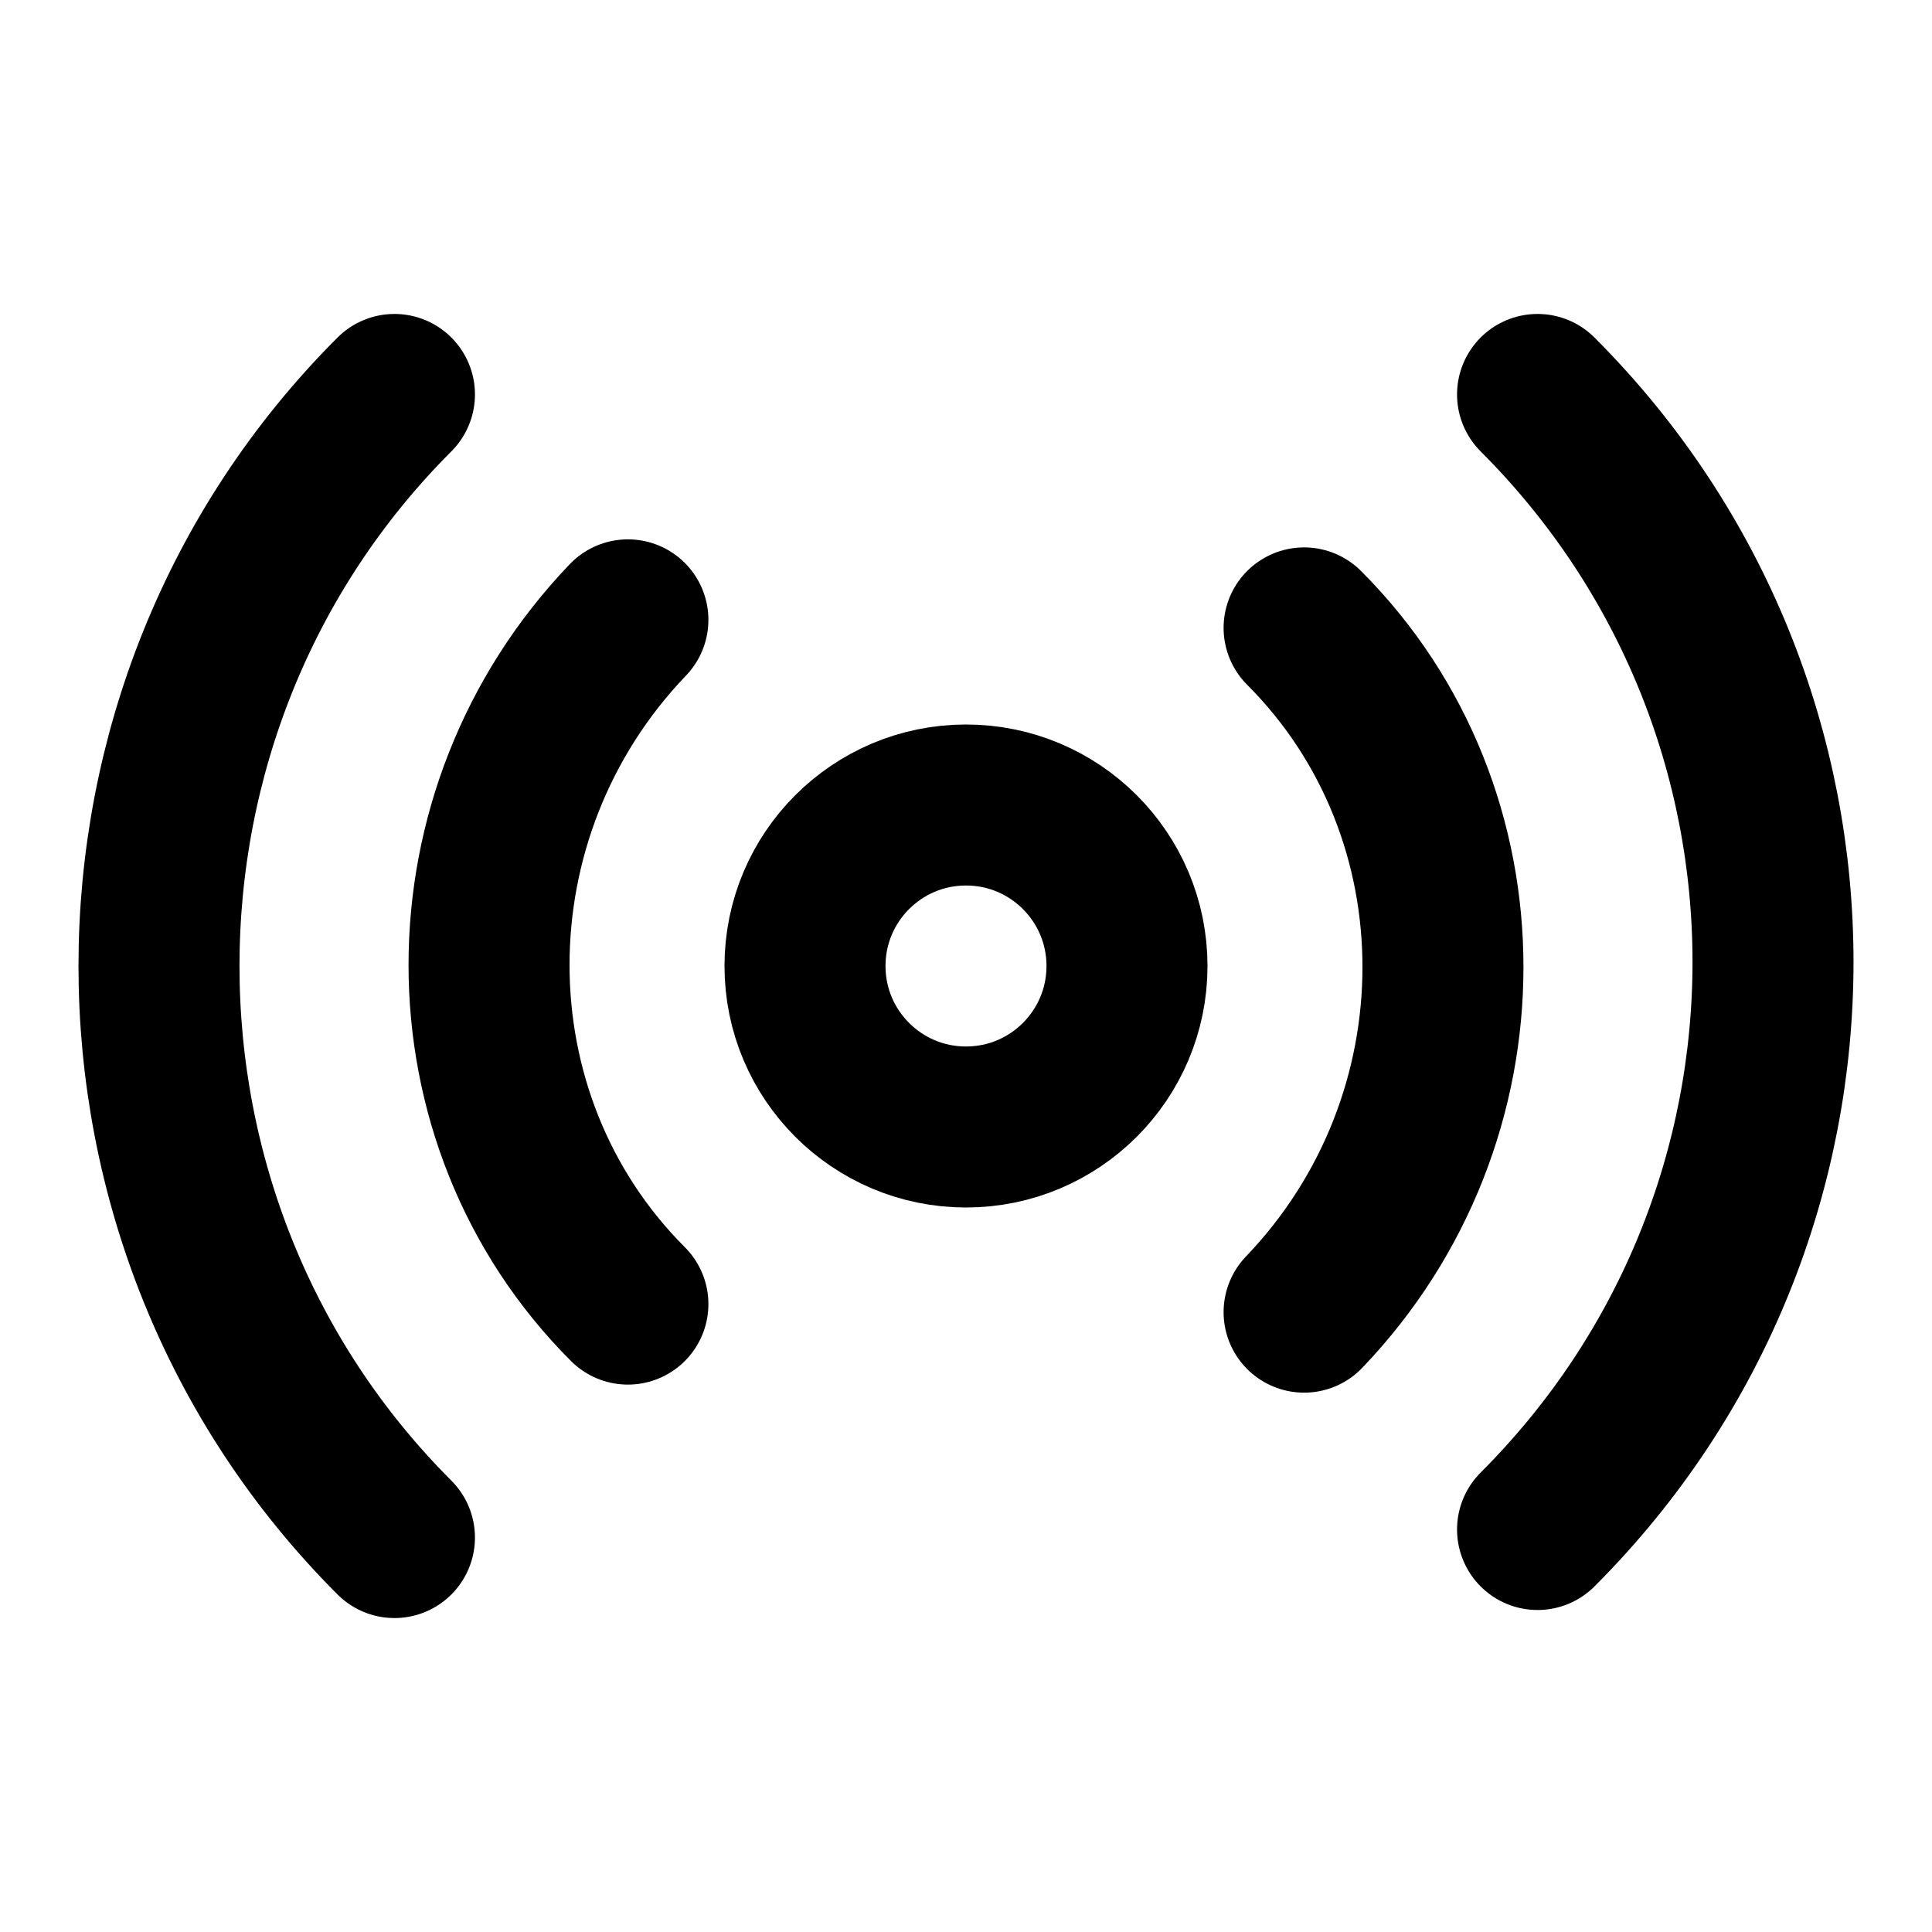
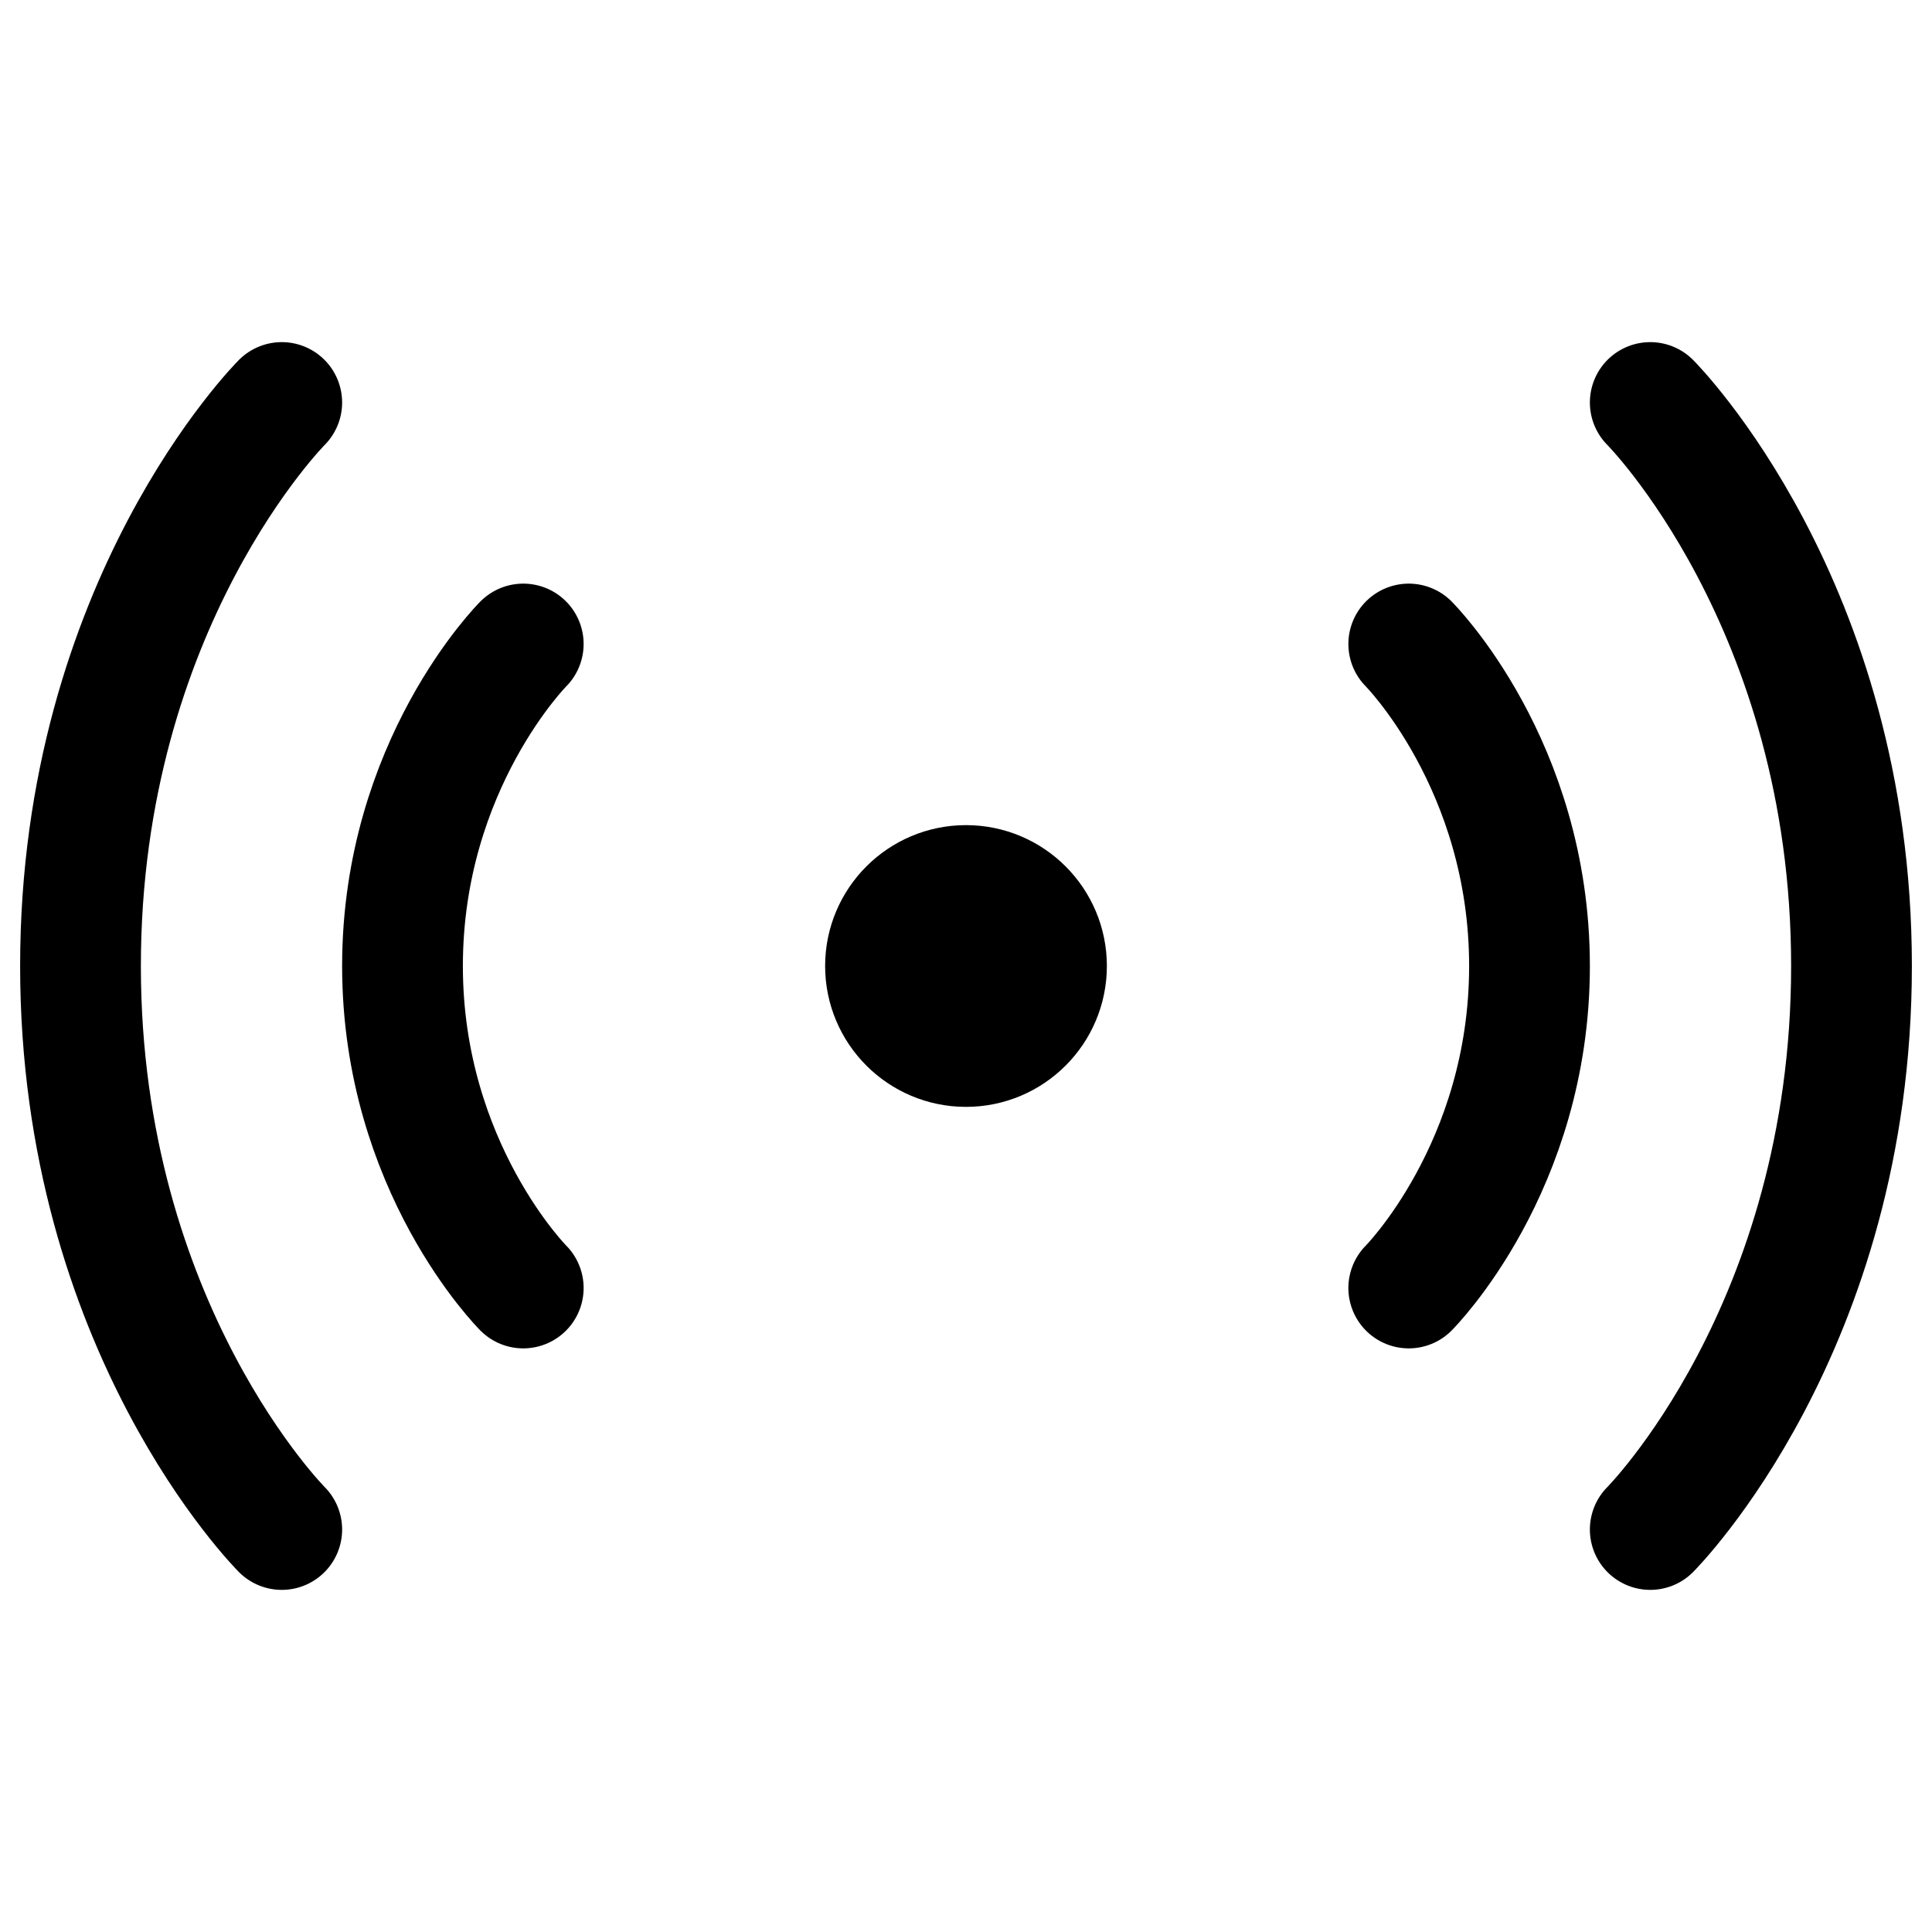
- <svg xmlns="http://www.w3.org/2000/svg" width="24" height="24" viewBox="0 0 24 24" fill="none" stroke="currentColor" stroke-width="2" stroke-linecap="round" stroke-linejoin="round">
-   <path d="M4.9 19.1C1 15.2 1 8.8 4.9 4.9" />
-   <path d="M7.8 16.2c-2.3-2.3-2.3-6.1 0-8.5" />
-   <circle cx="12" cy="12" r="2" />
-   <path d="M16.2 7.8c2.3 2.3 2.3 6.1 0 8.5" />
-   <path d="M19.1 4.9c3.9 3.9 3.9 10.2 0 14.1" />
+ <svg xmlns="http://www.w3.org/2000/svg" width="24" height="24" stroke-width="1.5" viewBox="0 0 24 24" fill="none">
+   <path d="M17.5 8C17.5 8 19 9.5 19 12C19 14.5 17.5 16 17.5 16" stroke="currentColor" stroke-linecap="round" stroke-linejoin="round" />
+   <path d="M20.5 5C20.5 5 23 7.5 23 12C23 16.5 20.5 19 20.5 19" stroke="currentColor" stroke-linecap="round" stroke-linejoin="round" />
+   <path d="M6.5 8C6.5 8 5 9.5 5 12C5 14.5 6.5 16 6.5 16" stroke="currentColor" stroke-linecap="round" stroke-linejoin="round" />
+   <path d="M3.5 5C3.5 5 1 7.5 1 12C1 16.5 3.5 19 3.5 19" stroke="currentColor" stroke-linecap="round" stroke-linejoin="round" />
+   <path d="M12 13C12.552 13 13 12.552 13 12C13 11.448 12.552 11 12 11C11.448 11 11 11.448 11 12C11 12.552 11.448 13 12 13Z" fill="currentColor" stroke="currentColor" stroke-linecap="round" stroke-linejoin="round" />
</svg>
